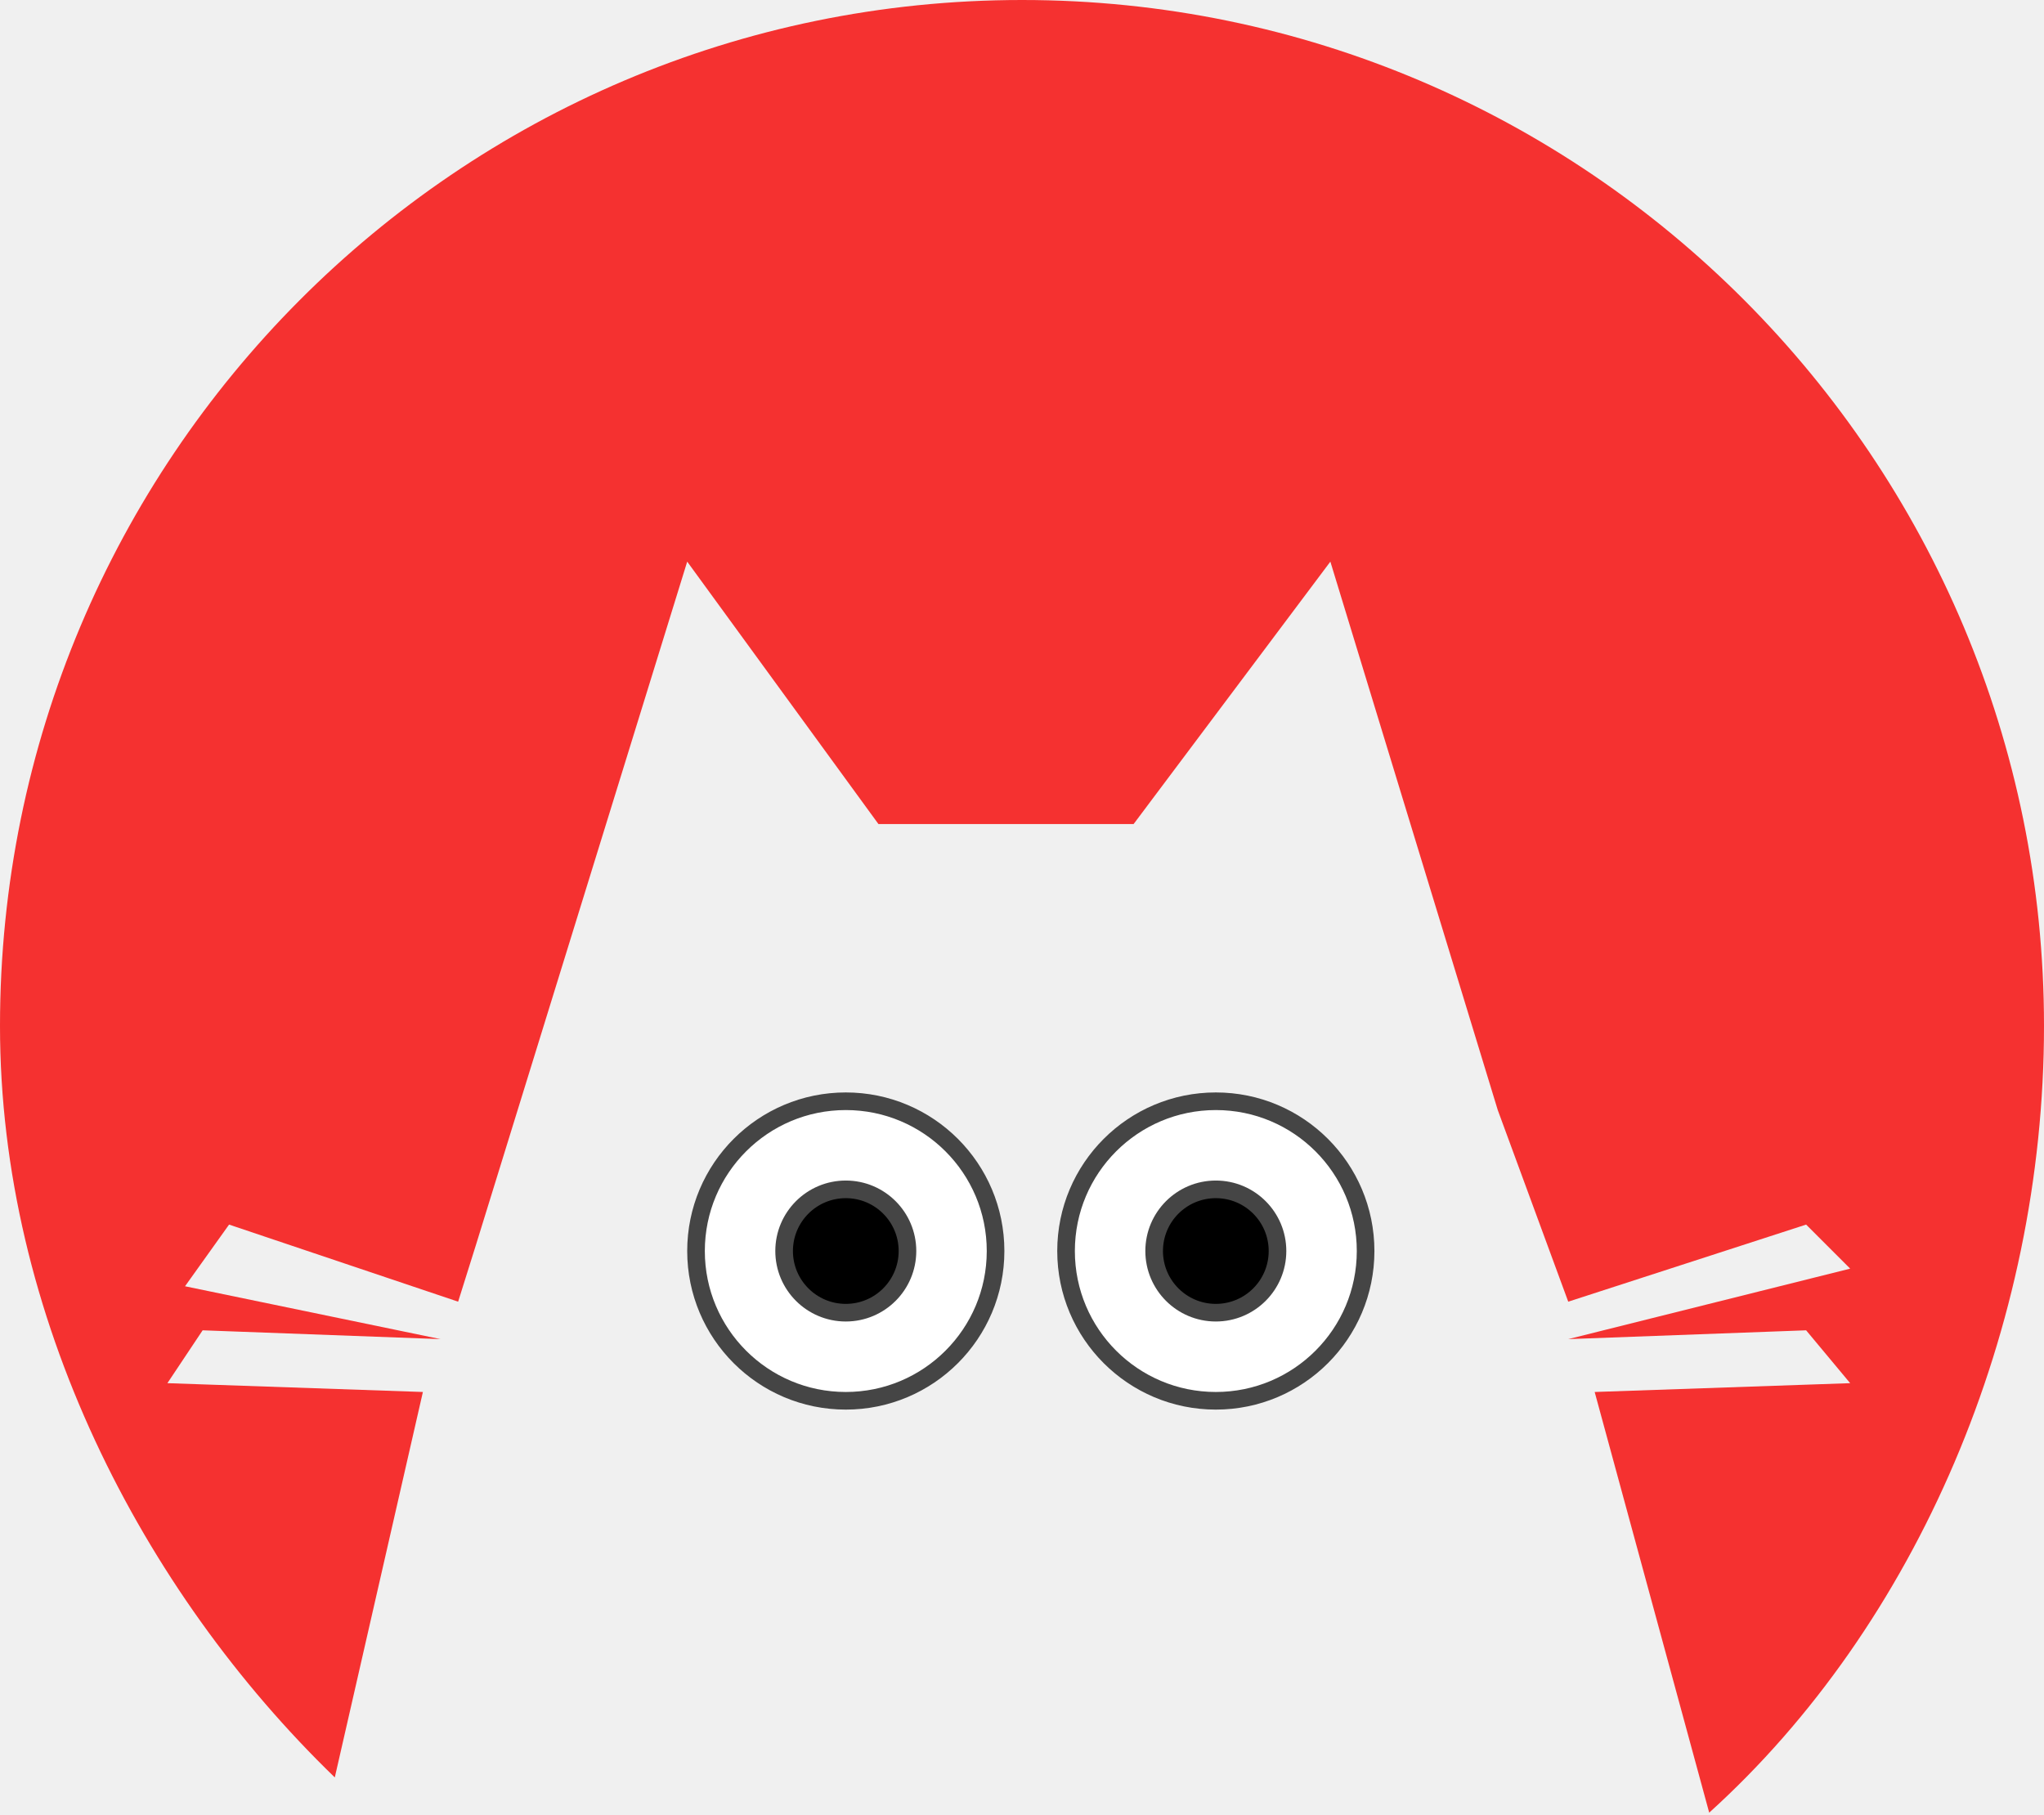
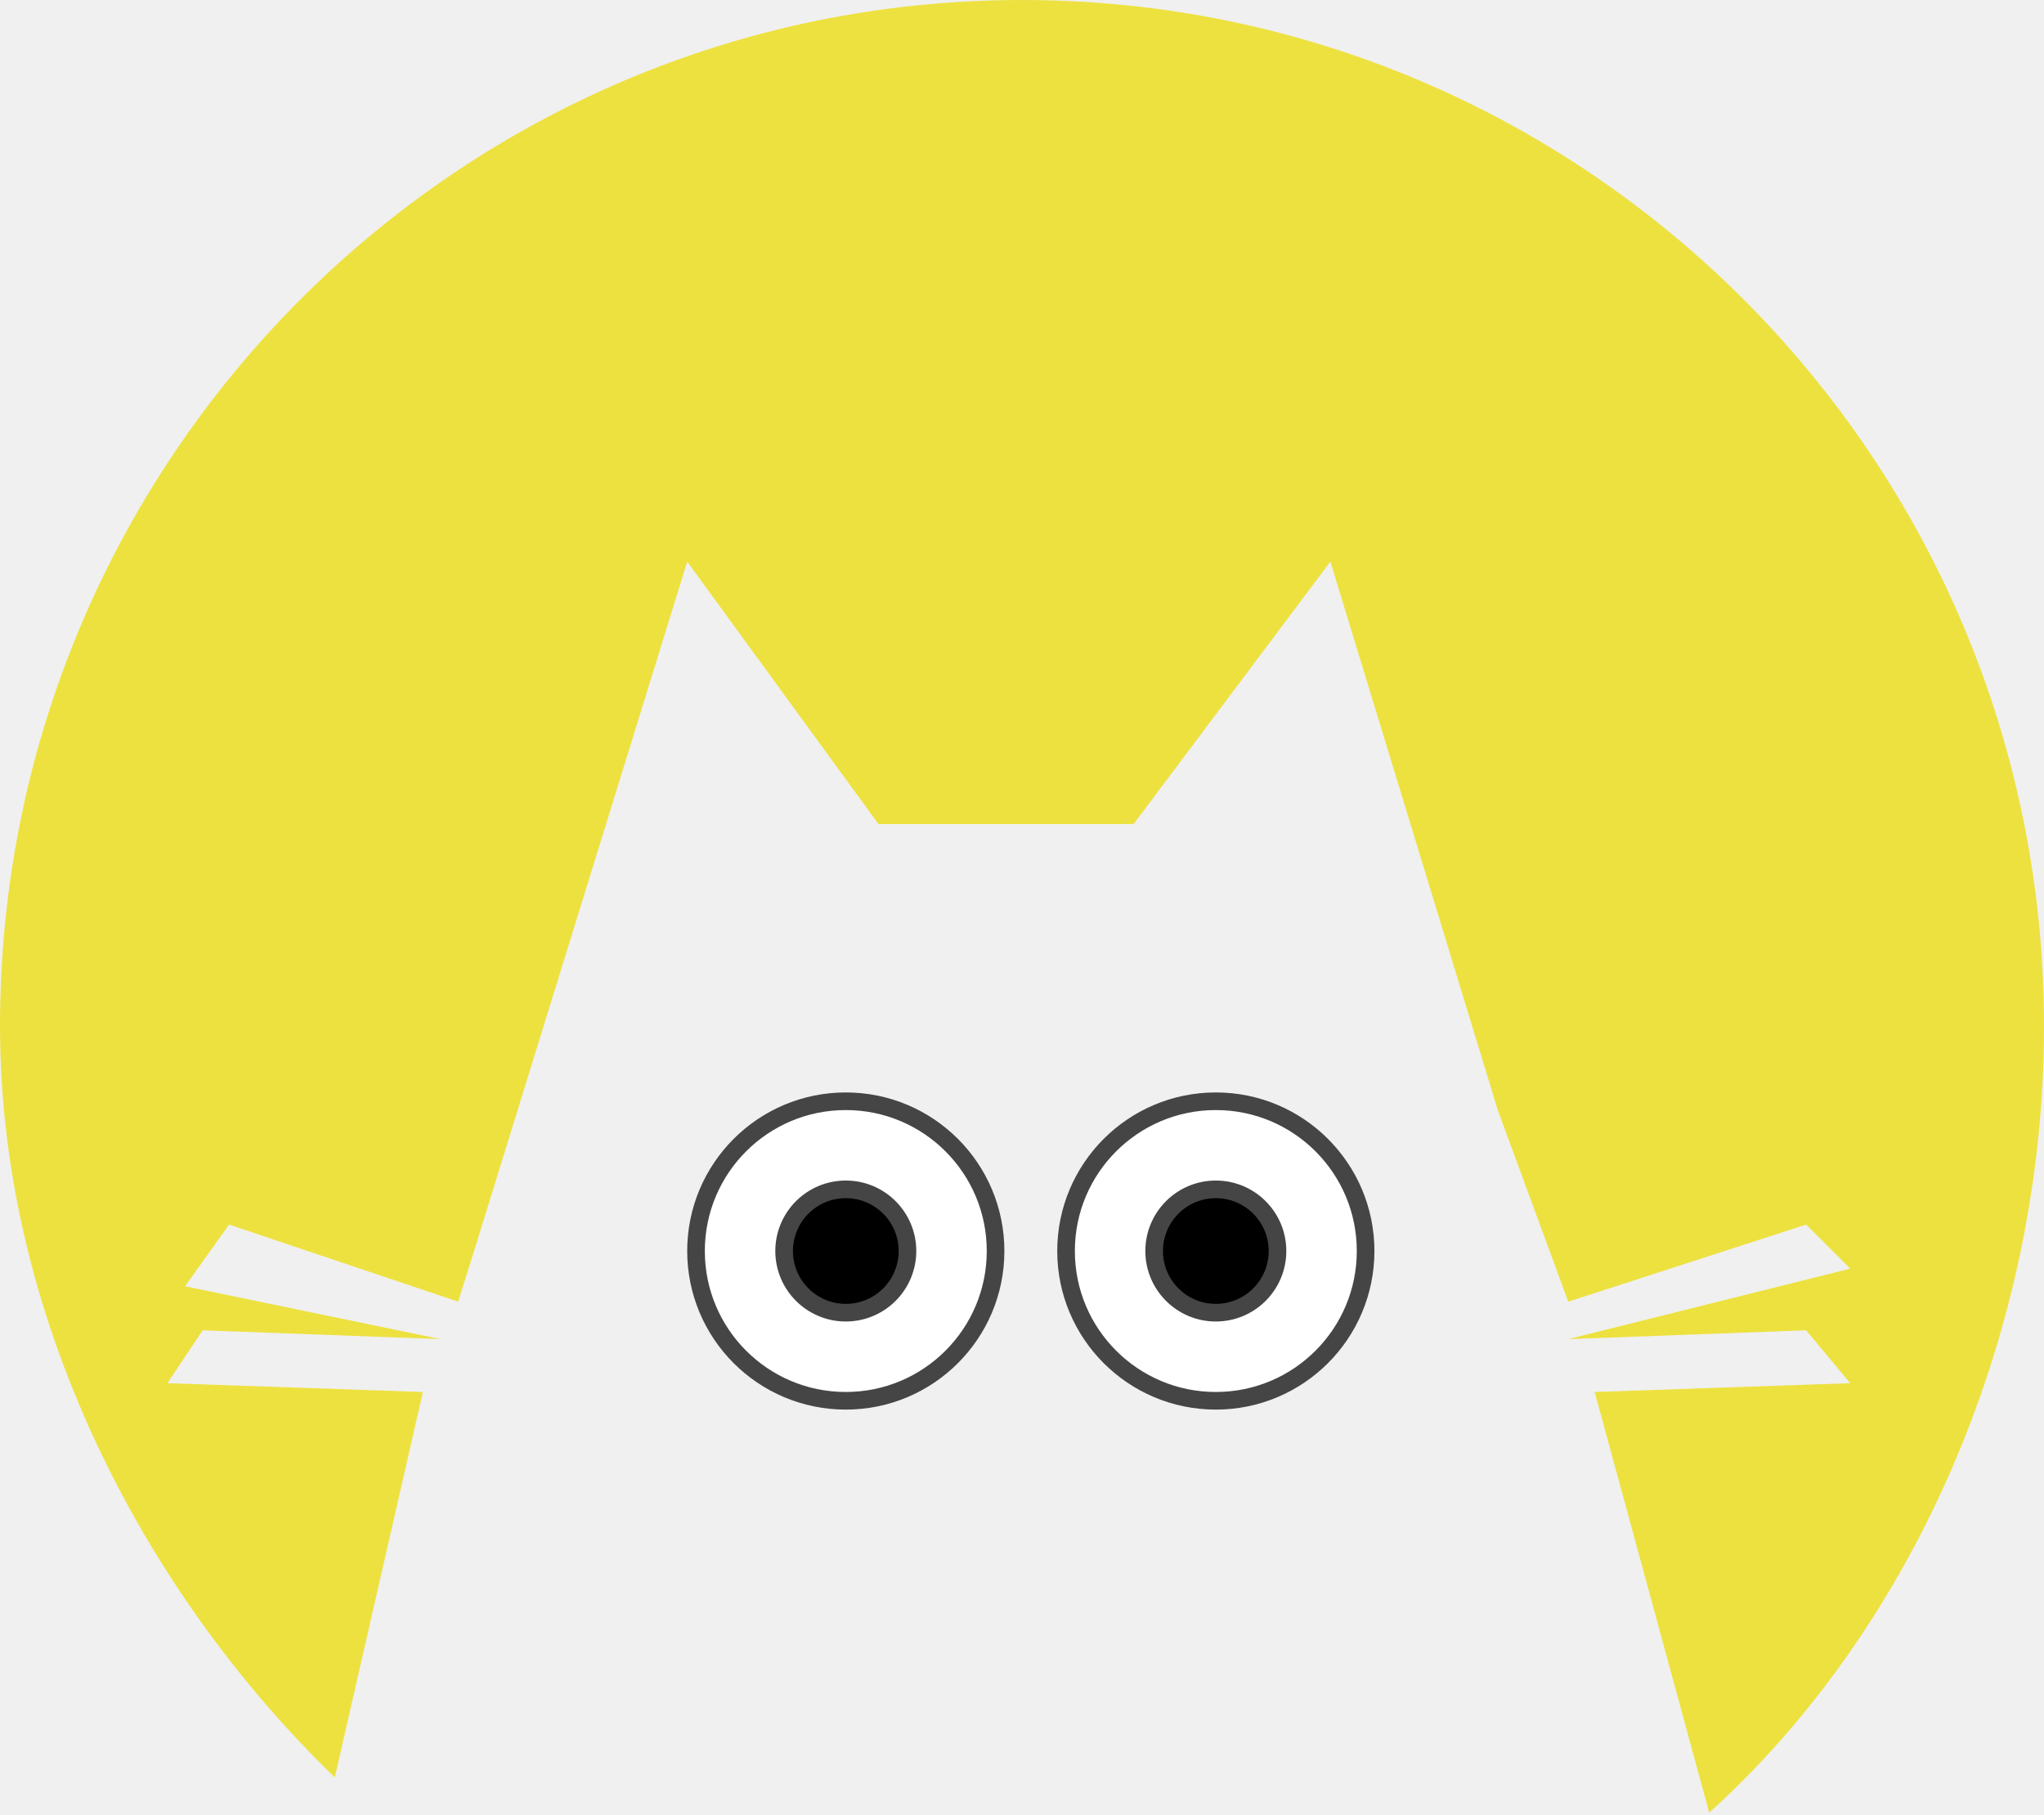
<svg xmlns="http://www.w3.org/2000/svg" width="116" height="103" viewBox="0 0 116 103" fill="none">
-   <path fill-rule="evenodd" clip-rule="evenodd" d="M97 102.875C108.783 92.217 116 75.404 116 58.228C116 26.07 90.032 0 58 0C25.968 0 0 26.07 0 58.228C0 74.695 8.055 90.284 19 100.875L24 79L9.5 78.5L11.5 75.5L25 76L10.5 73L13 69.5L26 73.875L27 70.688L39 31.875L49.853 46.768H57.094H64.334L75.5 31.875L85 63L89 73.875L102.5 69.5L105 72L89 76L102.5 75.5L105 78.5L90.5 79L97 102.875Z" fill="#F53130" />
+   <path fill-rule="evenodd" clip-rule="evenodd" d="M97 102.875C108.783 92.217 116 75.404 116 58.228C116 26.07 90.032 0 58 0C25.968 0 0 26.07 0 58.228C0 74.695 8.055 90.284 19 100.875L24 79L9.5 78.5L11.5 75.5L25 76L10.5 73L13 69.5L26 73.875L27 70.688L39 31.875L49.853 46.768H57.094H64.334L75.5 31.875L85 63L89 73.875L102.5 69.5L105 72L89 76L102.5 75.5L105 78.5L90.5 79L97 102.875Z" fill="#EDE140" />
  <circle cx="48" cy="71" r="8.5" fill="white" stroke="#454545" />
  <path d="M51.5 71C51.5 72.933 49.933 74.5 48 74.5C46.067 74.5 44.5 72.933 44.5 71C44.5 69.067 46.067 67.5 48 67.5C49.933 67.5 51.5 69.067 51.5 71Z" fill="black" stroke="#454545" />
  <circle cx="69" cy="71" r="8.5" fill="white" stroke="#454545" />
  <circle cx="69" cy="71" r="3.5" fill="black" stroke="#454545" />
</svg>
